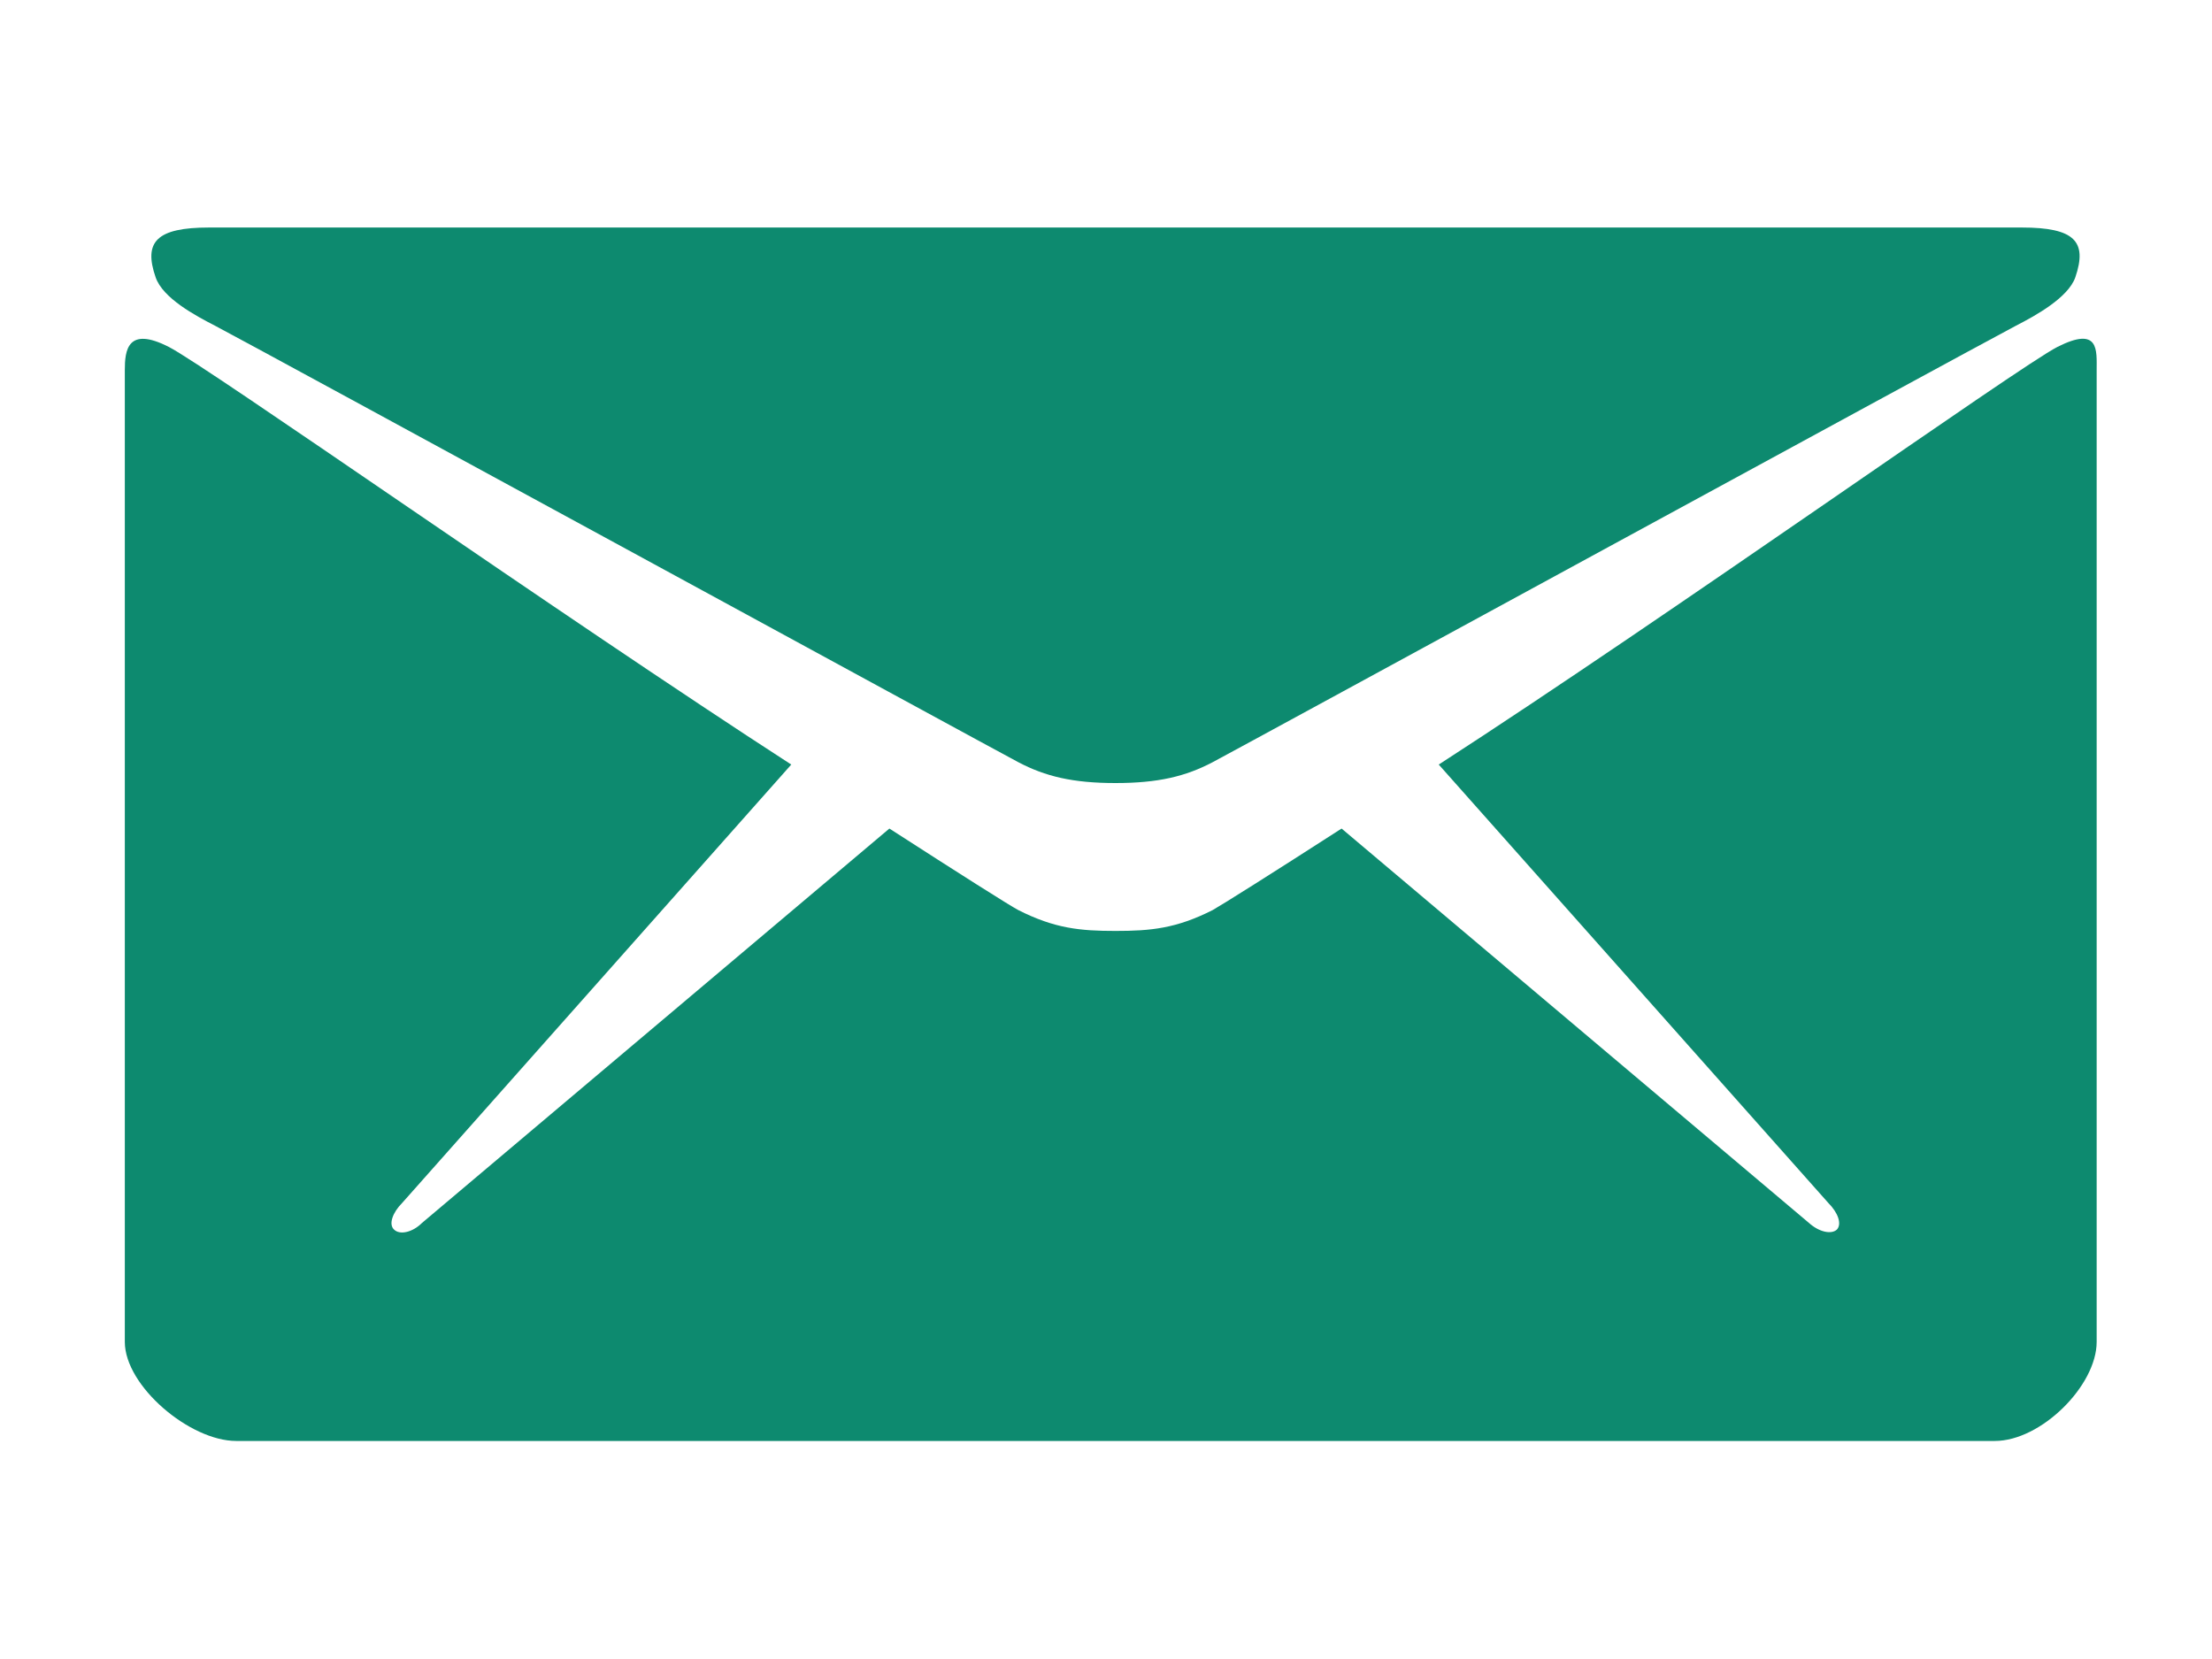
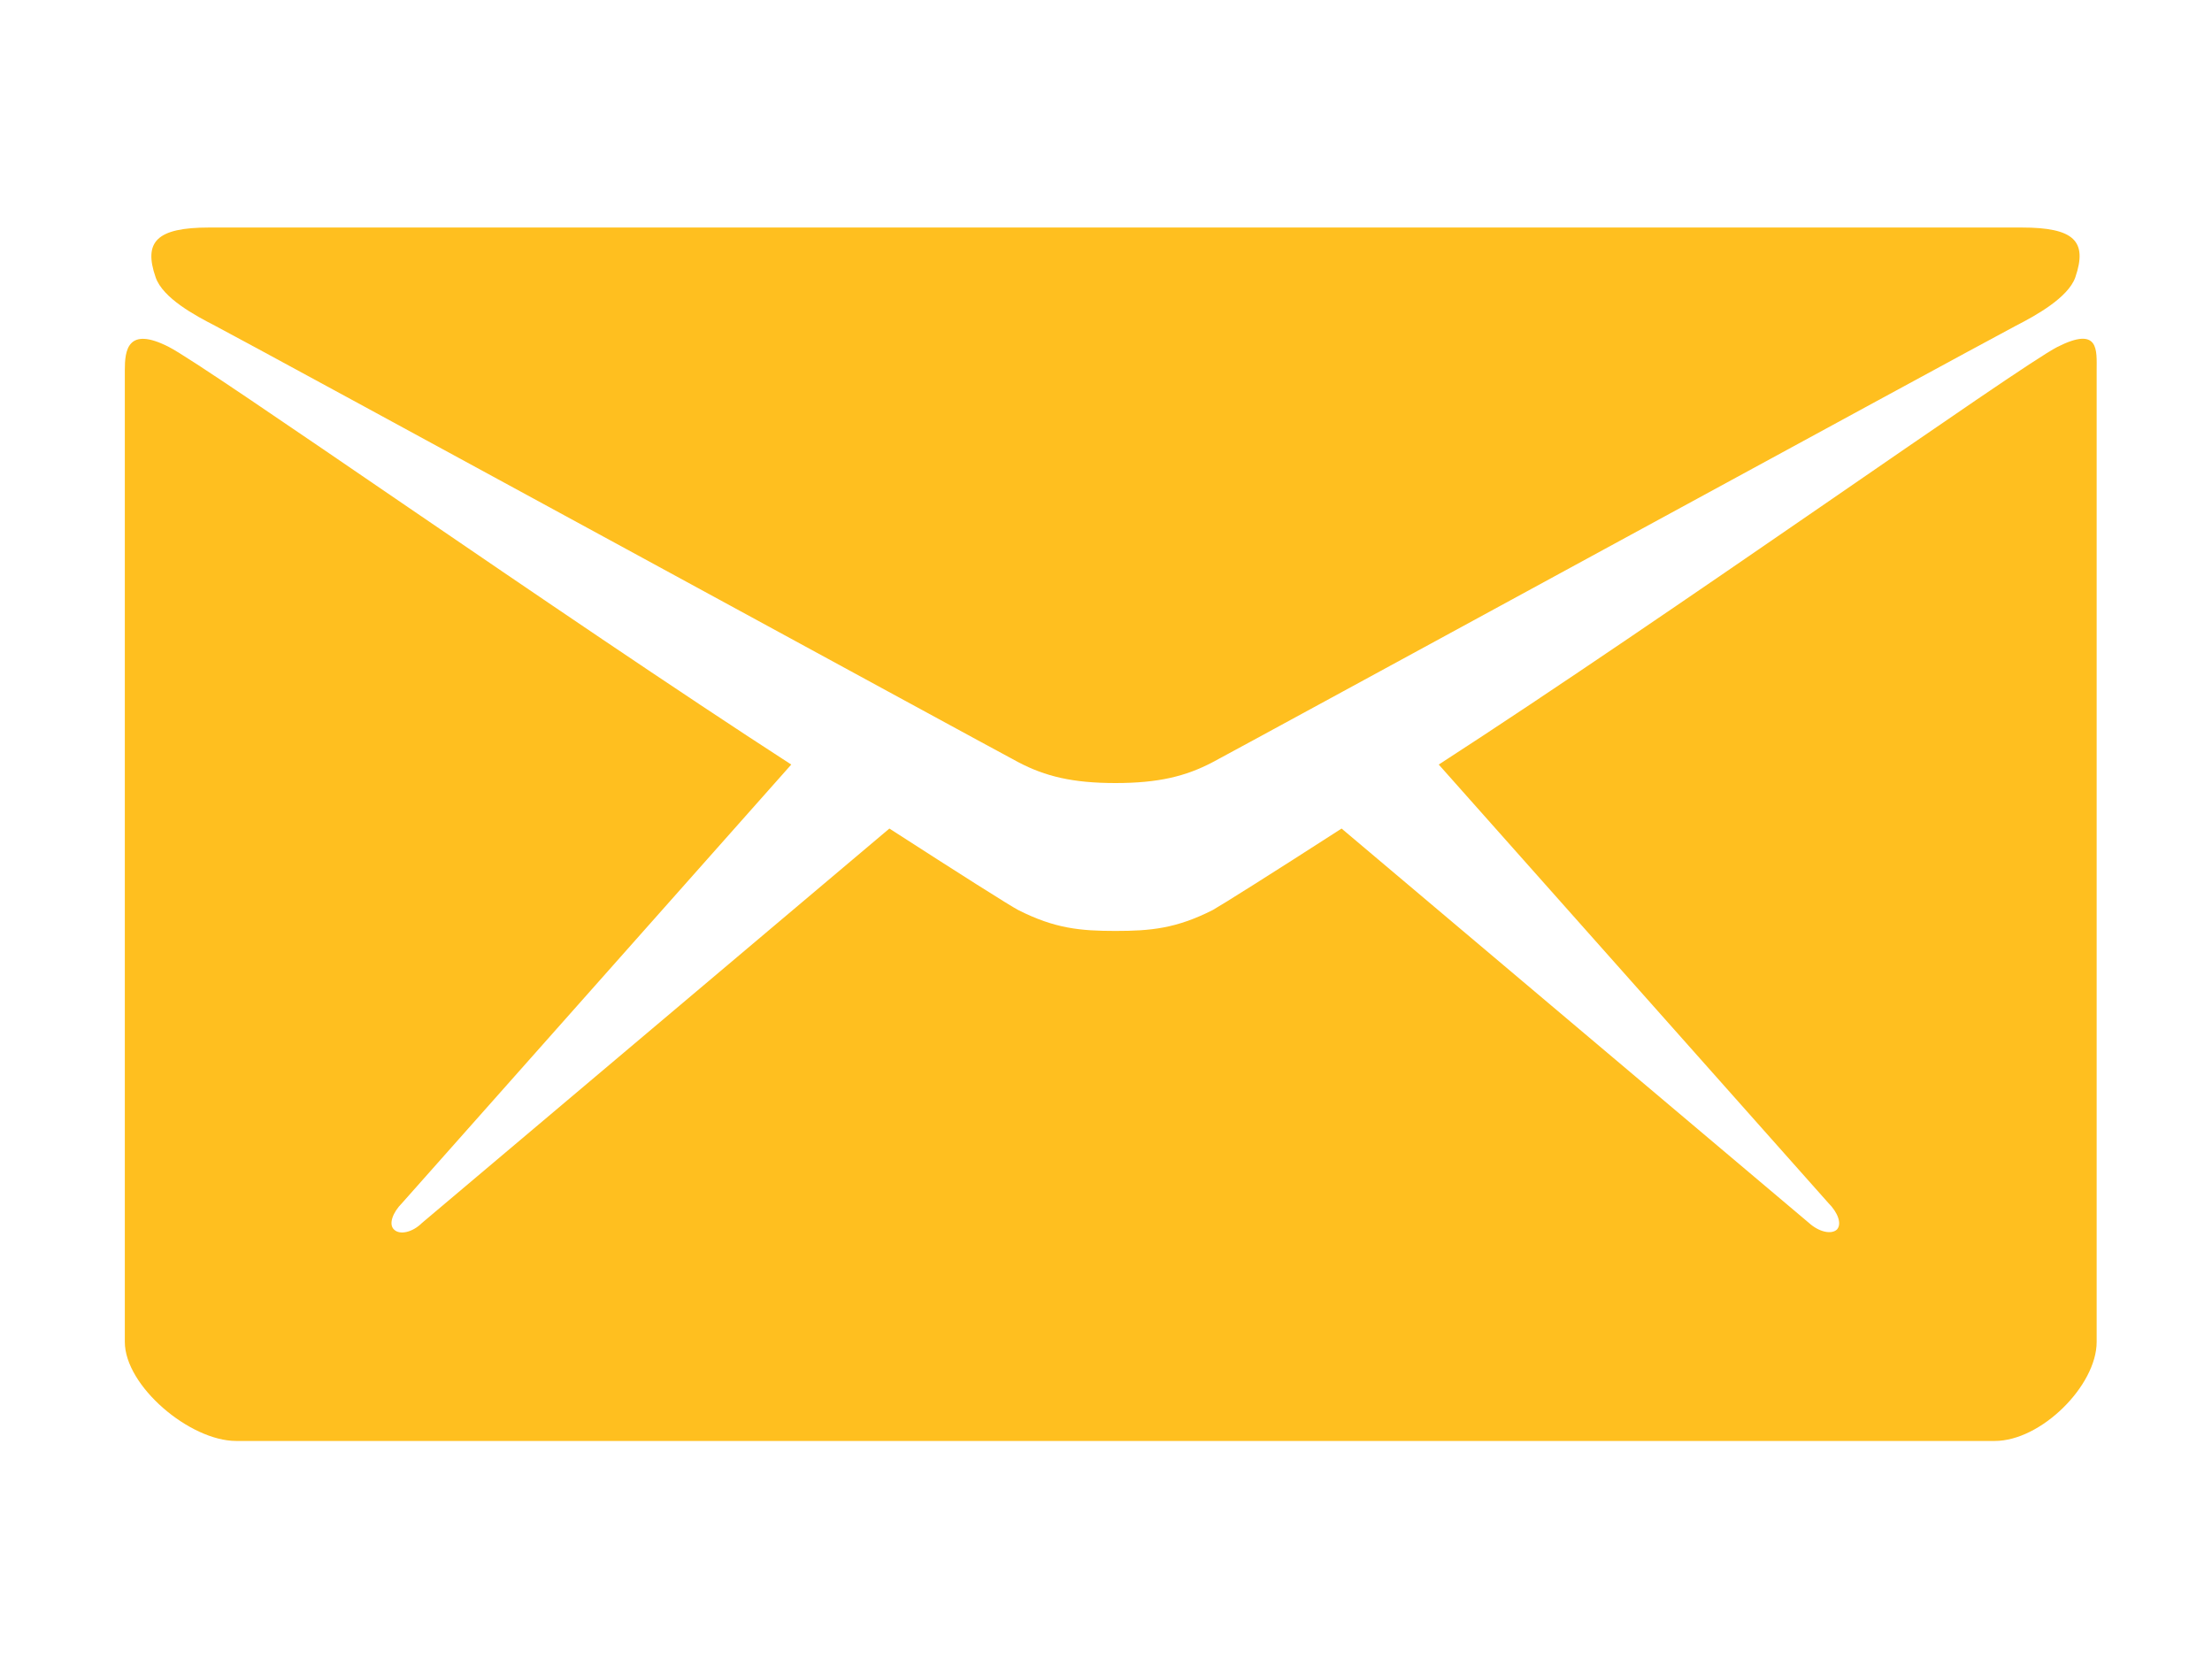
<svg xmlns="http://www.w3.org/2000/svg" id="Layer_1" style="enable-background:new 0 0 512 512;" version="1.1" height="30px" width="40px" viewBox="80 80 350 350" xml:space="preserve">
  <g>
-     <path fill="#0d8a6f" d="M67,148.7c11,5.8,163.8,89.1,169.5,92.1c5.7,3,11.5,4.4,20.5,4.4c9,0,14.8-1.4,20.5-4.4c5.7-3,158.5-86.3,169.5-92.1   c4.1-2.1,11-5.9,12.5-10.2c2.6-7.6-0.2-10.5-11.3-10.5H257H65.8c-11.1,0-13.9,3-11.3,10.5C56,142.9,62.9,146.6,67,148.7z" />
-     <path fill="#0d8a6f" d="M455.7,153.2c-8.2,4.2-81.8,56.6-130.5,88.1l82.2,92.5c2,2,2.9,4.4,1.8,5.6c-1.2,1.1-3.8,0.5-5.9-1.4l-98.6-83.2   c-14.9,9.6-25.4,16.2-27.2,17.2c-7.7,3.9-13.1,4.4-20.5,4.4c-7.4,0-12.8-0.5-20.5-4.4c-1.9-1-12.3-7.6-27.2-17.2l-98.6,83.2   c-2,2-4.7,2.6-5.9,1.4c-1.2-1.1-0.3-3.6,1.7-5.6l82.1-92.5c-48.7-31.5-123.1-83.9-131.3-88.1c-8.8-4.5-9.3,0.8-9.3,4.9   c0,4.1,0,205,0,205c0,9.3,13.7,20.9,23.5,20.9H257h185.5c9.8,0,21.5-11.7,21.5-20.9c0,0,0-201,0-205   C464,153.9,464.6,148.7,455.7,153.2z" />
+     <path fill="#ffbf1f" d="M67,148.7c11,5.8,163.8,89.1,169.5,92.1c5.7,3,11.5,4.4,20.5,4.4c9,0,14.8-1.4,20.5-4.4c5.7-3,158.5-86.3,169.5-92.1   c4.1-2.1,11-5.9,12.5-10.2c2.6-7.6-0.2-10.5-11.3-10.5H257H65.8c-11.1,0-13.9,3-11.3,10.5C56,142.9,62.9,146.6,67,148.7z" />
+     <path fill="#ffbf1f" d="M455.7,153.2c-8.2,4.2-81.8,56.6-130.5,88.1l82.2,92.5c2,2,2.9,4.4,1.8,5.6c-1.2,1.1-3.8,0.5-5.9-1.4l-98.6-83.2   c-14.9,9.6-25.4,16.2-27.2,17.2c-7.7,3.9-13.1,4.4-20.5,4.4c-7.4,0-12.8-0.5-20.5-4.4c-1.9-1-12.3-7.6-27.2-17.2l-98.6,83.2   c-2,2-4.7,2.6-5.9,1.4c-1.2-1.1-0.3-3.6,1.7-5.6l82.1-92.5c-48.7-31.5-123.1-83.9-131.3-88.1c-8.8-4.5-9.3,0.8-9.3,4.9   c0,4.1,0,205,0,205c0,9.3,13.7,20.9,23.5,20.9H257h185.5c9.8,0,21.5-11.7,21.5-20.9c0,0,0-201,0-205   C464,153.9,464.6,148.7,455.7,153.2z" />
  </g>
</svg>
